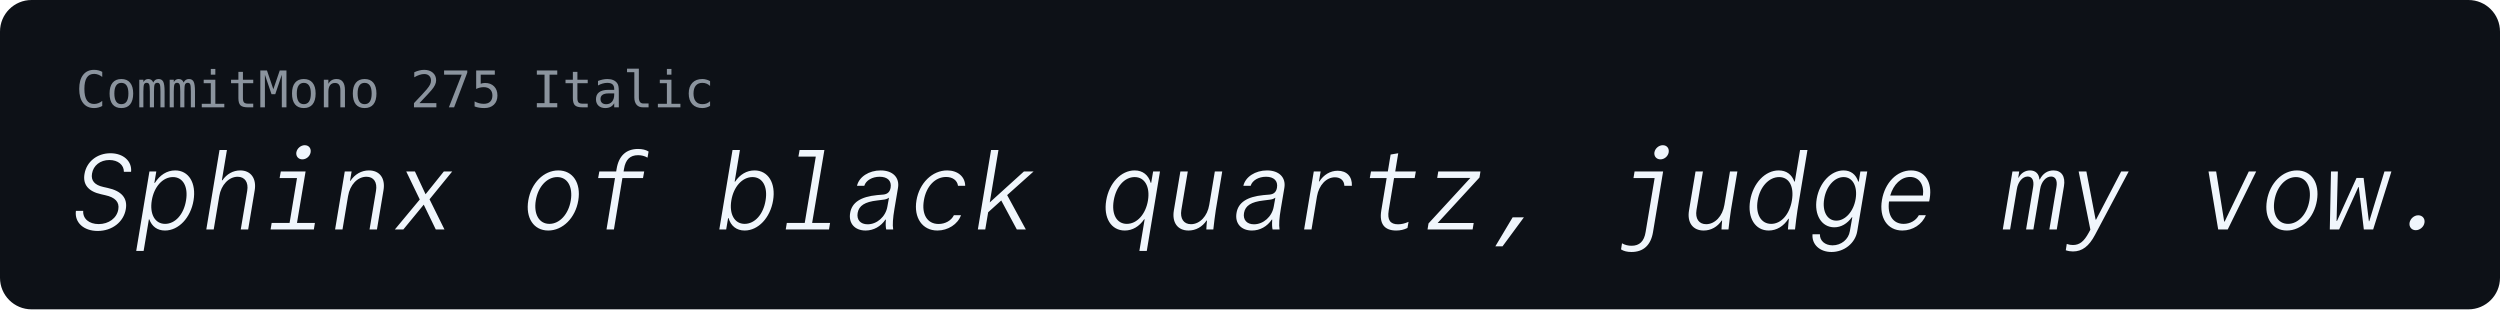
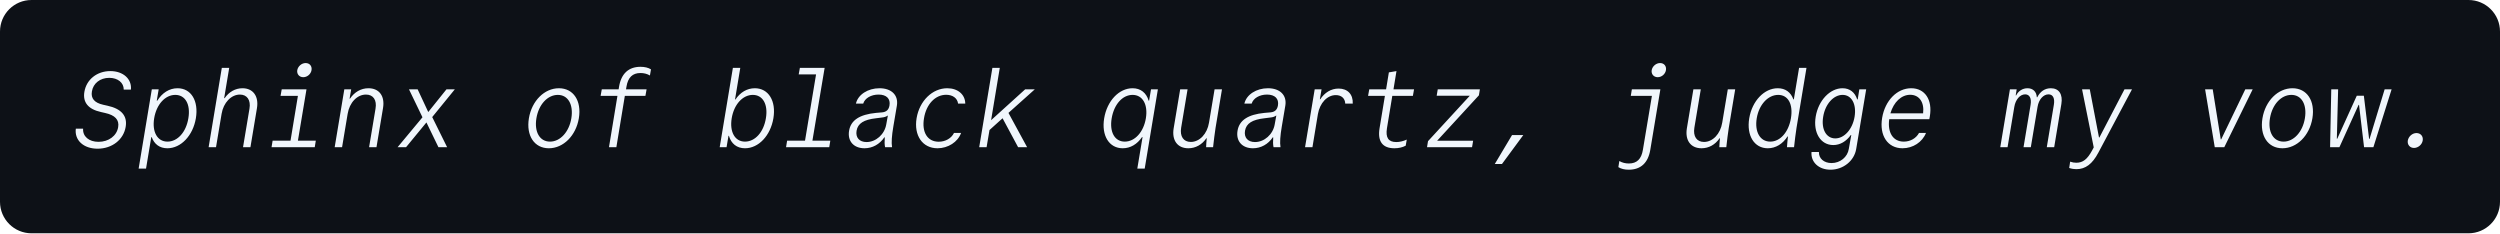
- <svg xmlns="http://www.w3.org/2000/svg" width="792" height="98" viewBox="0 0 792 98" role="img" aria-labelledby="title desc">
+ <svg xmlns="http://www.w3.org/2000/svg" width="793" height="74" viewBox="0 0 793 74" role="img" aria-labelledby="title desc">
  <rect width="100%" height="100%" rx="10" fill="#0d1117" />
-   <text x="24" y="34" fill="#8b949e" font-family="ui-monospace, SFMono-Regular, Menlo, Consolas, monospace" font-size="16">CommitMono 275 Italic</text>
-   <g transform="translate(22.45 72.69)" fill="#f0f6fc">
-     <path d="M1.598 -5.882C1.122 -2.21 4.046 0.476 8.5 0.476C13.09 0.476 16.728 -2.38 17.408 -6.426C18.02 -9.928 16.048 -12.206 11.628 -13.158L10.268 -13.464C7.514 -14.076 6.324 -15.47 6.698 -17.68C7.106 -20.264 9.316 -21.998 12.206 -21.998C14.926 -21.998 16.83 -20.434 16.796 -18.258H19.074C19.414 -21.624 16.626 -24.14 12.546 -24.14C8.296 -24.14 4.964 -21.454 4.318 -17.578C3.74 -14.212 5.542 -12.036 9.588 -11.152L10.914 -10.846C14.008 -10.166 15.436 -8.704 15.028 -6.358C14.586 -3.604 12.002 -1.7 8.806 -1.7C5.746 -1.7 3.74 -3.434 3.91 -5.882Z M24.888 -18.36 20.706 6.8H23.052L24.718 -3.196H24.854C25.67 -0.952 27.37 0.34 29.818 0.34C34.136 0.34 37.944 -3.672 38.862 -9.18C39.78 -14.688 37.366 -18.7 33.048 -18.7C30.43 -18.7 28.186 -17.238 26.622 -14.756H26.452L27.064 -18.36ZM32.334 -16.592C35.496 -16.592 37.23 -13.6 36.482 -9.18C35.768 -4.76 33.048 -1.768 29.852 -1.768C26.656 -1.768 24.922 -4.828 25.636 -9.18C26.35 -13.532 29.104 -16.592 32.334 -16.592Z M42.908 0.0H45.254L47.022 -10.574C47.6 -14.11 50.048 -16.694 52.836 -16.694C55.114 -16.694 56.338 -14.926 55.862 -12.206L53.822 0.0H56.168L58.242 -12.41C58.854 -16.15 57.018 -18.7 53.652 -18.7C51.374 -18.7 49.368 -17.544 48.008 -15.572H47.838L49.436 -25.16H47.09Z M63.274 0.0H76.976L77.316 -2.074H71.638L74.358 -18.36H66.504L66.13 -16.286H71.638L69.292 -2.074H63.614ZM71.434 -24.446C71.23 -23.188 72.08 -22.202 73.338 -22.202C74.596 -22.202 75.752 -23.188 75.956 -24.446C76.16 -25.704 75.378 -26.69 74.086 -26.69C72.862 -26.69 71.672 -25.704 71.434 -24.446Z M83.708 0.0H86.054L87.822 -10.574C88.4 -14.144 90.814 -16.694 93.636 -16.694C95.948 -16.694 97.138 -14.96 96.662 -12.206L94.622 0.0H96.968L99.042 -12.41C99.688 -16.184 97.852 -18.7 94.418 -18.7C92.038 -18.7 89.964 -17.476 88.57 -15.402H88.434L88.944 -18.36H86.768Z M102.646 0.0H105.332L111.792 -7.854L115.6 0.0H118.354L113.628 -9.554L120.802 -18.36H118.15L112.37 -11.152L109.004 -18.36H106.25L110.534 -9.486Z M151.232 0.34C155.822 0.34 159.834 -3.638 160.752 -9.18C161.67 -14.722 159.018 -18.7 154.428 -18.7C149.838 -18.7 145.826 -14.722 144.908 -9.18C143.99 -3.638 146.642 0.34 151.232 0.34ZM151.606 -1.768C148.342 -1.768 146.574 -4.828 147.288 -9.18C148.002 -13.532 150.824 -16.592 154.088 -16.592C157.318 -16.592 159.086 -13.532 158.372 -9.18C157.658 -4.828 154.836 -1.768 151.606 -1.768Z M169.694 0.0H172.04L174.726 -16.286H181.254L181.628 -18.36H175.1L175.236 -19.176C175.712 -22.134 177.174 -23.528 179.69 -23.528C180.744 -23.528 181.764 -23.29 182.682 -22.746L183.022 -24.684C182.172 -25.228 181.016 -25.5 179.69 -25.5C175.916 -25.5 173.57 -23.324 172.89 -19.176L172.754 -18.36H167.416L167.042 -16.286H172.38Z M205.428 0.0H207.604L208.216 -3.604H208.352C209.066 -1.122 210.868 0.34 213.452 0.34C217.77 0.34 221.544 -3.672 222.462 -9.18C223.38 -14.688 220.898 -18.7 216.58 -18.7C214.098 -18.7 211.956 -17.408 210.426 -15.13H210.29L211.956 -25.16H209.61ZM213.452 -1.768C210.256 -1.768 208.522 -4.828 209.236 -9.18C209.95 -13.532 212.704 -16.592 215.934 -16.592C219.096 -16.592 220.83 -13.6 220.082 -9.18C219.368 -4.76 216.648 -1.768 213.452 -1.768Z M226.474 0.0H240.176L240.516 -2.074H234.838L238.714 -25.16H230.86L230.486 -23.086H235.994L232.492 -2.074H226.814Z M259.692 -13.226C259.454 -11.866 258.706 -11.186 257.38 -11.05L255.408 -10.88C250.24 -10.37 247.418 -8.568 246.874 -5.202C246.33 -1.938 248.336 0.34 251.77 0.34C254.32 0.34 256.598 -0.952 258.06 -3.128H258.196C258.094 -1.802 258.128 -0.782 258.298 0.0H260.508C260.27 -1.462 260.406 -3.57 260.916 -6.562L262.038 -13.192C262.582 -16.49 260.338 -18.7 256.53 -18.7C252.824 -18.7 249.696 -16.66 249.05 -13.838H251.362C251.872 -15.538 253.878 -16.694 256.224 -16.694C258.74 -16.694 260.066 -15.368 259.692 -13.226ZM259.182 -10.064 258.672 -7.242C258.128 -4.046 255.374 -1.632 252.416 -1.632C250.138 -1.632 248.88 -3.06 249.254 -5.236C249.662 -7.548 251.532 -8.738 255.442 -9.18L257.312 -9.418C258.06 -9.486 258.672 -9.69 259.182 -10.064Z M279.752 -4.522C278.902 -2.788 276.998 -1.734 274.89 -1.734C271.32 -1.734 269.484 -4.76 270.232 -9.18C270.946 -13.6 273.768 -16.626 277.27 -16.626C279.31 -16.626 280.806 -15.572 281.044 -13.838H283.322C283.288 -16.728 280.942 -18.7 277.61 -18.7C272.884 -18.7 268.804 -14.688 267.886 -9.214C266.968 -3.706 269.756 0.34 274.516 0.34C277.848 0.34 280.976 -1.632 281.996 -4.522Z M287.334 0.0H289.68L290.598 -5.44L294.746 -9.18L299.676 0.0H302.532L296.616 -10.88L304.98 -18.36H301.92L291.108 -8.568L293.862 -25.16H291.516Z M342.856 -18.36 342.244 -14.756H342.108C341.36 -17.238 339.592 -18.7 337.008 -18.7C332.69 -18.7 328.916 -14.688 327.998 -9.18C327.08 -3.672 329.562 0.34 333.88 0.34C336.328 0.34 338.47 -0.952 340 -3.196H340.17L338.504 6.8H340.85L345.032 -18.36ZM337.008 -16.592C340.204 -16.592 341.938 -13.532 341.224 -9.18C340.51 -4.828 337.756 -1.768 334.526 -1.768C331.364 -1.768 329.63 -4.76 330.378 -9.18C331.126 -13.6 333.812 -16.592 337.008 -16.592Z M362.712 -6.12 364.752 -18.36H362.406L360.638 -7.786C360.06 -4.216 357.646 -1.666 354.858 -1.666C352.546 -1.666 351.356 -3.434 351.798 -6.154L353.838 -18.36H351.492L349.418 -5.95C348.806 -2.176 350.642 0.34 354.076 0.34C356.388 0.34 358.428 -0.816 359.788 -2.822H359.924C359.822 -1.904 359.754 -0.952 359.72 0.0H361.93C362.168 -2.142 362.44 -4.386 362.712 -6.12Z M382.092 -13.226C381.854 -11.866 381.106 -11.186 379.78 -11.05L377.808 -10.88C372.64 -10.37 369.818 -8.568 369.274 -5.202C368.73 -1.938 370.736 0.34 374.17 0.34C376.72 0.34 378.998 -0.952 380.46 -3.128H380.596C380.494 -1.802 380.528 -0.782 380.698 0.0H382.908C382.67 -1.462 382.806 -3.57 383.316 -6.562L384.438 -13.192C384.982 -16.49 382.738 -18.7 378.93 -18.7C375.224 -18.7 372.096 -16.66 371.45 -13.838H373.762C374.272 -15.538 376.278 -16.694 378.624 -16.694C381.14 -16.694 382.466 -15.368 382.092 -13.226ZM381.582 -10.064 381.072 -7.242C380.528 -4.046 377.774 -1.632 374.816 -1.632C372.538 -1.632 371.28 -3.06 371.654 -5.236C372.062 -7.548 373.932 -8.738 377.842 -9.18L379.712 -9.418C380.46 -9.486 381.072 -9.69 381.582 -10.064Z M393.04 0.0 394.774 -10.506C395.386 -14.042 397.732 -16.524 400.452 -16.524C402.22 -16.524 403.376 -15.504 403.444 -13.838H405.824C405.96 -16.728 404.226 -18.598 401.336 -18.598C398.956 -18.598 396.882 -17.306 395.522 -15.198H395.386L395.93 -18.36H393.754L390.694 0.0Z M417.486 -5.984 419.186 -16.286H425.714L426.088 -18.36H419.56L420.512 -24.14L418.098 -23.732L417.214 -18.36H411.876L411.502 -16.286H416.84L415.14 -5.984C414.46 -1.836 416.092 0.34 419.866 0.34C421.192 0.34 422.382 0.068 423.436 -0.476L423.776 -2.414C422.654 -1.904 421.532 -1.632 420.444 -1.632C417.962 -1.632 417.01 -3.026 417.486 -5.984Z M429.794 0.0H444.074L444.414 -2.04H432.99L446.25 -16.456L446.556 -18.36H433.194L432.854 -16.32H443.36L430.1 -1.904Z M451.282 5.338H453.56L460.326 -3.842H456.756Z M501.228 0.816 504.424 -18.36H495.38L495.04 -16.286H501.738L498.882 0.816C498.406 3.774 496.944 5.168 494.428 5.168C493.374 5.168 492.32 4.93 491.402 4.386L491.096 6.324C491.946 6.868 493.068 7.14 494.394 7.14C498.202 7.14 500.548 4.964 501.228 0.816ZM501.67 -24.446C501.466 -23.188 502.316 -22.202 503.574 -22.202C504.832 -22.202 505.988 -23.188 506.192 -24.446C506.396 -25.704 505.614 -26.69 504.322 -26.69C503.098 -26.69 501.908 -25.704 501.67 -24.446Z M525.912 -6.12 527.952 -18.36H525.606L523.838 -7.786C523.26 -4.216 520.846 -1.666 518.058 -1.666C515.746 -1.666 514.556 -3.434 514.998 -6.154L517.038 -18.36H514.692L512.618 -5.95C512.006 -2.176 513.842 0.34 517.276 0.34C519.588 0.34 521.628 -0.816 522.988 -2.822H523.124C523.022 -1.904 522.954 -0.952 522.92 0.0H525.13C525.368 -2.142 525.64 -4.386 525.912 -6.12Z M543.966 0.0H546.21C546.448 -2.142 546.72 -4.386 546.992 -6.12L550.154 -25.16H547.808L546.142 -15.164H546.006C545.19 -17.408 543.49 -18.7 541.042 -18.7C536.758 -18.7 532.916 -14.688 531.998 -9.18C531.08 -3.672 533.596 0.34 537.88 0.34C540.396 0.34 542.606 -1.02 544.136 -3.4H544.272C544.136 -2.278 544.068 -1.156 543.966 0.0ZM538.662 -1.768C535.432 -1.768 533.664 -4.862 534.378 -9.18C535.092 -13.498 537.948 -16.592 541.178 -16.592C544.34 -16.592 545.972 -13.634 545.224 -9.18C544.476 -4.76 541.824 -1.768 538.662 -1.768Z M564.366 -3.876 563.584 0.544C563.176 3.128 560.864 5.032 558.11 5.032C555.696 5.032 554.03 3.57 554.098 1.53H551.752C551.48 4.726 554.03 7.14 557.77 7.14C561.816 7.14 565.318 4.318 565.93 0.544L569.092 -18.36H566.916L566.406 -15.164H566.236C565.522 -17.408 563.89 -18.7 561.578 -18.7C557.6 -18.7 553.928 -14.824 553.078 -9.69C552.228 -4.59 554.642 -0.68 558.654 -0.68C560.83 -0.68 562.768 -1.836 564.23 -3.876ZM559.3 -2.788C556.41 -2.788 554.778 -5.712 555.458 -9.69C556.104 -13.668 558.722 -16.592 561.612 -16.592C564.468 -16.592 566.066 -13.668 565.42 -9.69C564.774 -5.712 562.156 -2.788 559.3 -2.788Z M575.994 -8.874H588.71L588.88 -9.792C589.764 -15.062 587.316 -18.7 582.964 -18.7C578.476 -18.7 574.668 -14.79 573.75 -9.316C572.798 -3.672 575.518 0.34 580.21 0.34C583.508 0.34 586.5 -1.598 587.656 -4.522H585.446C584.528 -2.822 582.692 -1.768 580.618 -1.768C577.218 -1.768 575.416 -4.59 575.994 -8.874ZM582.658 -16.626C585.48 -16.626 587.18 -14.28 586.738 -10.744H576.368C577.422 -14.314 579.836 -16.626 582.658 -16.626Z M612.034 0.0H614.346L616.488 -12.784C616.862 -15.096 618.29 -16.762 619.922 -16.762C621.316 -16.762 621.996 -15.538 621.656 -13.464L619.412 0.0H621.724L623.866 -12.818C624.24 -15.13 625.702 -16.762 627.334 -16.762C628.762 -16.762 629.374 -15.504 629.034 -13.464L626.79 0.0H629.136L631.414 -13.702C631.924 -16.762 630.666 -18.7 628.082 -18.7C626.212 -18.7 624.716 -17.714 623.764 -15.844H623.628C623.526 -17.612 622.404 -18.7 620.67 -18.7C619.14 -18.7 617.78 -17.85 617.066 -16.422H616.93L617.236 -18.36H615.094Z M632.298 4.59 631.992 6.596C632.842 6.868 633.556 6.97 634.27 6.97C637.16 6.97 639.336 5.338 641.24 1.734L651.916 -18.36H649.536L641.58 -3.094H641.444L638.52 -18.36H636.072L639.778 0.068L639.268 1.02C637.738 3.842 636.344 4.93 634.236 4.93C633.59 4.93 632.978 4.828 632.298 4.59Z M680.272 0.0H683.298L692.308 -18.36H689.962L682.312 -2.482H682.176L679.626 -18.36H677.212Z M702.032 0.34C706.622 0.34 710.634 -3.638 711.552 -9.18C712.47 -14.722 709.818 -18.7 705.228 -18.7C700.638 -18.7 696.626 -14.722 695.708 -9.18C694.79 -3.638 697.442 0.34 702.032 0.34ZM702.406 -1.768C699.142 -1.768 697.374 -4.828 698.088 -9.18C698.802 -13.532 701.624 -16.592 704.888 -16.592C708.118 -16.592 709.886 -13.532 709.172 -9.18C708.458 -4.828 705.636 -1.768 702.406 -1.768Z M715.632 0.0H718.59L724.676 -13.43H724.812L726.41 0.0H729.368L735.148 -18.36H732.938L728.144 -2.618H728.008L726.342 -16.32H724.098L717.91 -2.686H717.774L718.182 -18.36H716.006Z M740.894 -2.108C740.69 -0.816 741.54 0.238 742.866 0.238C744.158 0.238 745.416 -0.816 745.62 -2.108C745.858 -3.434 744.974 -4.488 743.648 -4.488C742.356 -4.488 741.132 -3.434 740.894 -2.108Z" />
+   <g transform="translate(22.86 46.69)" fill="#f0f6fc">
+     <path d="M1.19 -5.882C0.714 -2.21 3.638 0.476 8.092 0.476C12.682 0.476 16.32 -2.38 17.0 -6.426C17.612 -9.928 15.64 -12.206 11.22 -13.158L9.86 -13.464C7.106 -14.076 5.916 -15.47 6.29 -17.68C6.698 -20.264 8.908 -21.998 11.798 -21.998C14.518 -21.998 16.422 -20.434 16.388 -18.258H18.666C19.006 -21.624 16.218 -24.14 12.138 -24.14C7.888 -24.14 4.556 -21.454 3.91 -17.578C3.332 -14.212 5.134 -12.036 9.18 -11.152L10.506 -10.846C13.6 -10.166 15.028 -8.704 14.62 -6.358C14.178 -3.604 11.594 -1.7 8.398 -1.7C5.338 -1.7 3.332 -3.434 3.502 -5.882Z M25.296 -18.36 21.114 6.8H23.46L25.126 -3.196H25.262C26.078 -0.952 27.778 0.34 30.226 0.34C34.544 0.34 38.352 -3.672 39.27 -9.18C40.188 -14.688 37.774 -18.7 33.456 -18.7C30.838 -18.7 28.594 -17.238 27.03 -14.756H26.86L27.472 -18.36ZM32.742 -16.592C35.904 -16.592 37.638 -13.6 36.89 -9.18C36.176 -4.76 33.456 -1.768 30.26 -1.768C27.064 -1.768 25.33 -4.828 26.044 -9.18C26.758 -13.532 29.512 -16.592 32.742 -16.592Z M43.316 0.0H45.662L47.43 -10.574C48.008 -14.11 50.456 -16.694 53.244 -16.694C55.522 -16.694 56.746 -14.926 56.27 -12.206L54.23 0.0H56.576L58.65 -12.41C59.262 -16.15 57.426 -18.7 54.06 -18.7C51.782 -18.7 49.776 -17.544 48.416 -15.572H48.246L49.844 -25.16H47.498Z M63.274 0.0H76.976L77.316 -2.074H71.638L74.358 -18.36H66.504L66.13 -16.286H71.638L69.292 -2.074H63.614ZM71.434 -24.446C71.23 -23.188 72.08 -22.202 73.338 -22.202C74.596 -22.202 75.752 -23.188 75.956 -24.446C76.16 -25.704 75.378 -26.69 74.086 -26.69C72.862 -26.69 71.672 -25.704 71.434 -24.446Z M83.3 0.0H85.646L87.414 -10.574C87.992 -14.144 90.406 -16.694 93.228 -16.694C95.54 -16.694 96.73 -14.96 96.254 -12.206L94.214 0.0H96.56L98.634 -12.41C99.28 -16.184 97.444 -18.7 94.01 -18.7C91.63 -18.7 89.556 -17.476 88.162 -15.402H88.026L88.536 -18.36H86.36Z M103.258 0.0H105.944L112.404 -7.854L116.212 0.0H118.966L114.24 -9.554L121.414 -18.36H118.762L112.982 -11.152L109.616 -18.36H106.862L111.146 -9.486Z M151.232 0.34C155.822 0.34 159.834 -3.638 160.752 -9.18C161.67 -14.722 159.018 -18.7 154.428 -18.7C149.838 -18.7 145.826 -14.722 144.908 -9.18C143.99 -3.638 146.642 0.34 151.232 0.34ZM151.606 -1.768C148.342 -1.768 146.574 -4.828 147.288 -9.18C148.002 -13.532 150.824 -16.592 154.088 -16.592C157.318 -16.592 159.086 -13.532 158.372 -9.18C157.658 -4.828 154.836 -1.768 151.606 -1.768Z M170.306 0.0H172.652L175.338 -16.286H181.866L182.24 -18.36H175.712L175.848 -19.176C176.324 -22.134 177.786 -23.528 180.302 -23.528C181.356 -23.528 182.376 -23.29 183.294 -22.746L183.634 -24.684C182.784 -25.228 181.628 -25.5 180.302 -25.5C176.528 -25.5 174.182 -23.324 173.502 -19.176L173.366 -18.36H168.028L167.654 -16.286H172.992Z M205.428 0.0H207.604L208.216 -3.604H208.352C209.066 -1.122 210.868 0.34 213.452 0.34C217.77 0.34 221.544 -3.672 222.462 -9.18C223.38 -14.688 220.898 -18.7 216.58 -18.7C214.098 -18.7 211.956 -17.408 210.426 -15.13H210.29L211.956 -25.16H209.61ZM213.452 -1.768C210.256 -1.768 208.522 -4.828 209.236 -9.18C209.95 -13.532 212.704 -16.592 215.934 -16.592C219.096 -16.592 220.83 -13.6 220.082 -9.18C219.368 -4.76 216.648 -1.768 213.452 -1.768Z M226.474 0.0H240.176L240.516 -2.074H234.838L238.714 -25.16H230.86L230.486 -23.086H235.994L232.492 -2.074H226.814Z M259.284 -13.226C259.046 -11.866 258.298 -11.186 256.972 -11.05L255.0 -10.88C249.832 -10.37 247.01 -8.568 246.466 -5.202C245.922 -1.938 247.928 0.34 251.362 0.34C253.912 0.34 256.19 -0.952 257.652 -3.128H257.788C257.686 -1.802 257.72 -0.782 257.89 0.0H260.1C259.862 -1.462 259.998 -3.57 260.508 -6.562L261.63 -13.192C262.174 -16.49 259.93 -18.7 256.122 -18.7C252.416 -18.7 249.288 -16.66 248.642 -13.838H250.954C251.464 -15.538 253.47 -16.694 255.816 -16.694C258.332 -16.694 259.658 -15.368 259.284 -13.226ZM258.774 -10.064 258.264 -7.242C257.72 -4.046 254.966 -1.632 252.008 -1.632C249.73 -1.632 248.472 -3.06 248.846 -5.236C249.254 -7.548 251.124 -8.738 255.034 -9.18L256.904 -9.418C257.652 -9.486 258.264 -9.69 258.774 -10.064Z M279.752 -4.522C278.902 -2.788 276.998 -1.734 274.89 -1.734C271.32 -1.734 269.484 -4.76 270.232 -9.18C270.946 -13.6 273.768 -16.626 277.27 -16.626C279.31 -16.626 280.806 -15.572 281.044 -13.838H283.322C283.288 -16.728 280.942 -18.7 277.61 -18.7C272.884 -18.7 268.804 -14.688 267.886 -9.214C266.968 -3.706 269.756 0.34 274.516 0.34C277.848 0.34 280.976 -1.632 281.996 -4.522Z M287.742 0.0H290.088L291.006 -5.44L295.154 -9.18L300.084 0.0H302.94L297.024 -10.88L305.388 -18.36H302.328L291.516 -8.568L294.27 -25.16H291.924Z M342.244 -18.36 341.632 -14.756H341.496C340.748 -17.238 338.98 -18.7 336.396 -18.7C332.078 -18.7 328.304 -14.688 327.386 -9.18C326.468 -3.672 328.95 0.34 333.268 0.34C335.716 0.34 337.858 -0.952 339.388 -3.196H339.558L337.892 6.8H340.238L344.42 -18.36ZM336.396 -16.592C339.592 -16.592 341.326 -13.532 340.612 -9.18C339.898 -4.828 337.144 -1.768 333.914 -1.768C330.752 -1.768 329.018 -4.76 329.766 -9.18C330.514 -13.6 333.2 -16.592 336.396 -16.592Z M362.712 -6.12 364.752 -18.36H362.406L360.638 -7.786C360.06 -4.216 357.646 -1.666 354.858 -1.666C352.546 -1.666 351.356 -3.434 351.798 -6.154L353.838 -18.36H351.492L349.418 -5.95C348.806 -2.176 350.642 0.34 354.076 0.34C356.388 0.34 358.428 -0.816 359.788 -2.822H359.924C359.822 -1.904 359.754 -0.952 359.72 0.0H361.93C362.168 -2.142 362.44 -4.386 362.712 -6.12Z M382.5 -13.226C382.262 -11.866 381.514 -11.186 380.188 -11.05L378.216 -10.88C373.048 -10.37 370.226 -8.568 369.682 -5.202C369.138 -1.938 371.144 0.34 374.578 0.34C377.128 0.34 379.406 -0.952 380.868 -3.128H381.004C380.902 -1.802 380.936 -0.782 381.106 0.0H383.316C383.078 -1.462 383.214 -3.57 383.724 -6.562L384.846 -13.192C385.39 -16.49 383.146 -18.7 379.338 -18.7C375.632 -18.7 372.504 -16.66 371.858 -13.838H374.17C374.68 -15.538 376.686 -16.694 379.032 -16.694C381.548 -16.694 382.874 -15.368 382.5 -13.226ZM381.99 -10.064 381.48 -7.242C380.936 -4.046 378.182 -1.632 375.224 -1.632C372.946 -1.632 371.688 -3.06 372.062 -5.236C372.47 -7.548 374.34 -8.738 378.25 -9.18L380.12 -9.418C380.868 -9.486 381.48 -9.69 381.99 -10.064Z M393.448 0.0 395.182 -10.506C395.794 -14.042 398.14 -16.524 400.86 -16.524C402.628 -16.524 403.784 -15.504 403.852 -13.838H406.232C406.368 -16.728 404.634 -18.598 401.744 -18.598C399.364 -18.598 397.29 -17.306 395.93 -15.198H395.794L396.338 -18.36H394.162L391.102 0.0Z M417.078 -5.984 418.778 -16.286H425.306L425.68 -18.36H419.152L420.104 -24.14L417.69 -23.732L416.806 -18.36H411.468L411.094 -16.286H416.432L414.732 -5.984C414.052 -1.836 415.684 0.34 419.458 0.34C420.784 0.34 421.974 0.068 423.028 -0.476L423.368 -2.414C422.246 -1.904 421.124 -1.632 420.036 -1.632C417.554 -1.632 416.602 -3.026 417.078 -5.984Z M429.794 0.0H444.074L444.414 -2.04H432.99L446.25 -16.456L446.556 -18.36H433.194L432.854 -16.32H443.36L430.1 -1.904Z M451.282 5.338H453.56L460.326 -3.842H456.756Z M500.616 0.816 503.812 -18.36H494.768L494.428 -16.286H501.126L498.27 0.816C497.794 3.774 496.332 5.168 493.816 5.168C492.762 5.168 491.708 4.93 490.79 4.386L490.484 6.324C491.334 6.868 492.456 7.14 493.782 7.14C497.59 7.14 499.936 4.964 500.616 0.816ZM501.058 -24.446C500.854 -23.188 501.704 -22.202 502.962 -22.202C504.22 -22.202 505.376 -23.188 505.58 -24.446C505.784 -25.704 505.002 -26.69 503.71 -26.69C502.486 -26.69 501.296 -25.704 501.058 -24.446Z M525.504 -6.12 527.544 -18.36H525.198L523.43 -7.786C522.852 -4.216 520.438 -1.666 517.65 -1.666C515.338 -1.666 514.148 -3.434 514.59 -6.154L516.63 -18.36H514.284L512.21 -5.95C511.598 -2.176 513.434 0.34 516.868 0.34C519.18 0.34 521.22 -0.816 522.58 -2.822H522.716C522.614 -1.904 522.546 -0.952 522.512 0.0H524.722C524.96 -2.142 525.232 -4.386 525.504 -6.12Z M543.966 0.0H546.21C546.448 -2.142 546.72 -4.386 546.992 -6.12L550.154 -25.16H547.808L546.142 -15.164H546.006C545.19 -17.408 543.49 -18.7 541.042 -18.7C536.758 -18.7 532.916 -14.688 531.998 -9.18C531.08 -3.672 533.596 0.34 537.88 0.34C540.396 0.34 542.606 -1.02 544.136 -3.4H544.272C544.136 -2.278 544.068 -1.156 543.966 0.0ZM538.662 -1.768C535.432 -1.768 533.664 -4.862 534.378 -9.18C535.092 -13.498 537.948 -16.592 541.178 -16.592C544.34 -16.592 545.972 -13.634 545.224 -9.18C544.476 -4.76 541.824 -1.768 538.662 -1.768Z M564.366 -3.876 563.584 0.544C563.176 3.128 560.864 5.032 558.11 5.032C555.696 5.032 554.03 3.57 554.098 1.53H551.752C551.48 4.726 554.03 7.14 557.77 7.14C561.816 7.14 565.318 4.318 565.93 0.544L569.092 -18.36H566.916L566.406 -15.164H566.236C565.522 -17.408 563.89 -18.7 561.578 -18.7C557.6 -18.7 553.928 -14.824 553.078 -9.69C552.228 -4.59 554.642 -0.68 558.654 -0.68C560.83 -0.68 562.768 -1.836 564.23 -3.876ZM559.3 -2.788C556.41 -2.788 554.778 -5.712 555.458 -9.69C556.104 -13.668 558.722 -16.592 561.612 -16.592C564.468 -16.592 566.066 -13.668 565.42 -9.69C564.774 -5.712 562.156 -2.788 559.3 -2.788Z M576.402 -8.874H589.118L589.288 -9.792C590.172 -15.062 587.724 -18.7 583.372 -18.7C578.884 -18.7 575.076 -14.79 574.158 -9.316C573.206 -3.672 575.926 0.34 580.618 0.34C583.916 0.34 586.908 -1.598 588.064 -4.522H585.854C584.936 -2.822 583.1 -1.768 581.026 -1.768C577.626 -1.768 575.824 -4.59 576.402 -8.874ZM583.066 -16.626C585.888 -16.626 587.588 -14.28 587.146 -10.744H576.776C577.83 -14.314 580.244 -16.626 583.066 -16.626Z M611.626 0.0H613.938L616.08 -12.784C616.454 -15.096 617.882 -16.762 619.514 -16.762C620.908 -16.762 621.588 -15.538 621.248 -13.464L619.004 0.0H621.316L623.458 -12.818C623.832 -15.13 625.294 -16.762 626.926 -16.762C628.354 -16.762 628.966 -15.504 628.626 -13.464L626.382 0.0H628.728L631.006 -13.702C631.516 -16.762 630.258 -18.7 627.674 -18.7C625.804 -18.7 624.308 -17.714 623.356 -15.844H623.22C623.118 -17.612 621.996 -18.7 620.262 -18.7C618.732 -18.7 617.372 -17.85 616.658 -16.422H616.522L616.828 -18.36H614.686Z M633.794 4.59 633.488 6.596C634.338 6.868 635.052 6.97 635.766 6.97C638.656 6.97 640.832 5.338 642.736 1.734L653.412 -18.36H651.032L643.076 -3.094H642.94L640.016 -18.36H637.568L641.274 0.068L640.764 1.02C639.234 3.842 637.84 4.93 635.732 4.93C635.086 4.93 634.474 4.828 633.794 4.59Z M679.66 0.0H682.686L691.696 -18.36H689.35L681.7 -2.482H681.564L679.014 -18.36H676.6Z M701.114 0.34C705.704 0.34 709.716 -3.638 710.634 -9.18C711.552 -14.722 708.9 -18.7 704.31 -18.7C699.72 -18.7 695.708 -14.722 694.79 -9.18C693.872 -3.638 696.524 0.34 701.114 0.34ZM701.488 -1.768C698.224 -1.768 696.456 -4.828 697.17 -9.18C697.884 -13.532 700.706 -16.592 703.97 -16.592C707.2 -16.592 708.968 -13.532 708.254 -9.18C707.54 -4.828 704.718 -1.768 701.488 -1.768Z M716.244 0.0H719.202L725.288 -13.43H725.424L727.022 0.0H729.98L735.76 -18.36H733.55L728.756 -2.618H728.62L726.954 -16.32H724.71L718.522 -2.686H718.386L718.794 -18.36H716.618Z M740.894 -2.108C740.69 -0.816 741.54 0.238 742.866 0.238C744.158 0.238 745.416 -0.816 745.62 -2.108C745.858 -3.434 744.974 -4.488 743.648 -4.488C742.356 -4.488 741.132 -3.434 740.894 -2.108Z" />
  </g>
</svg>
